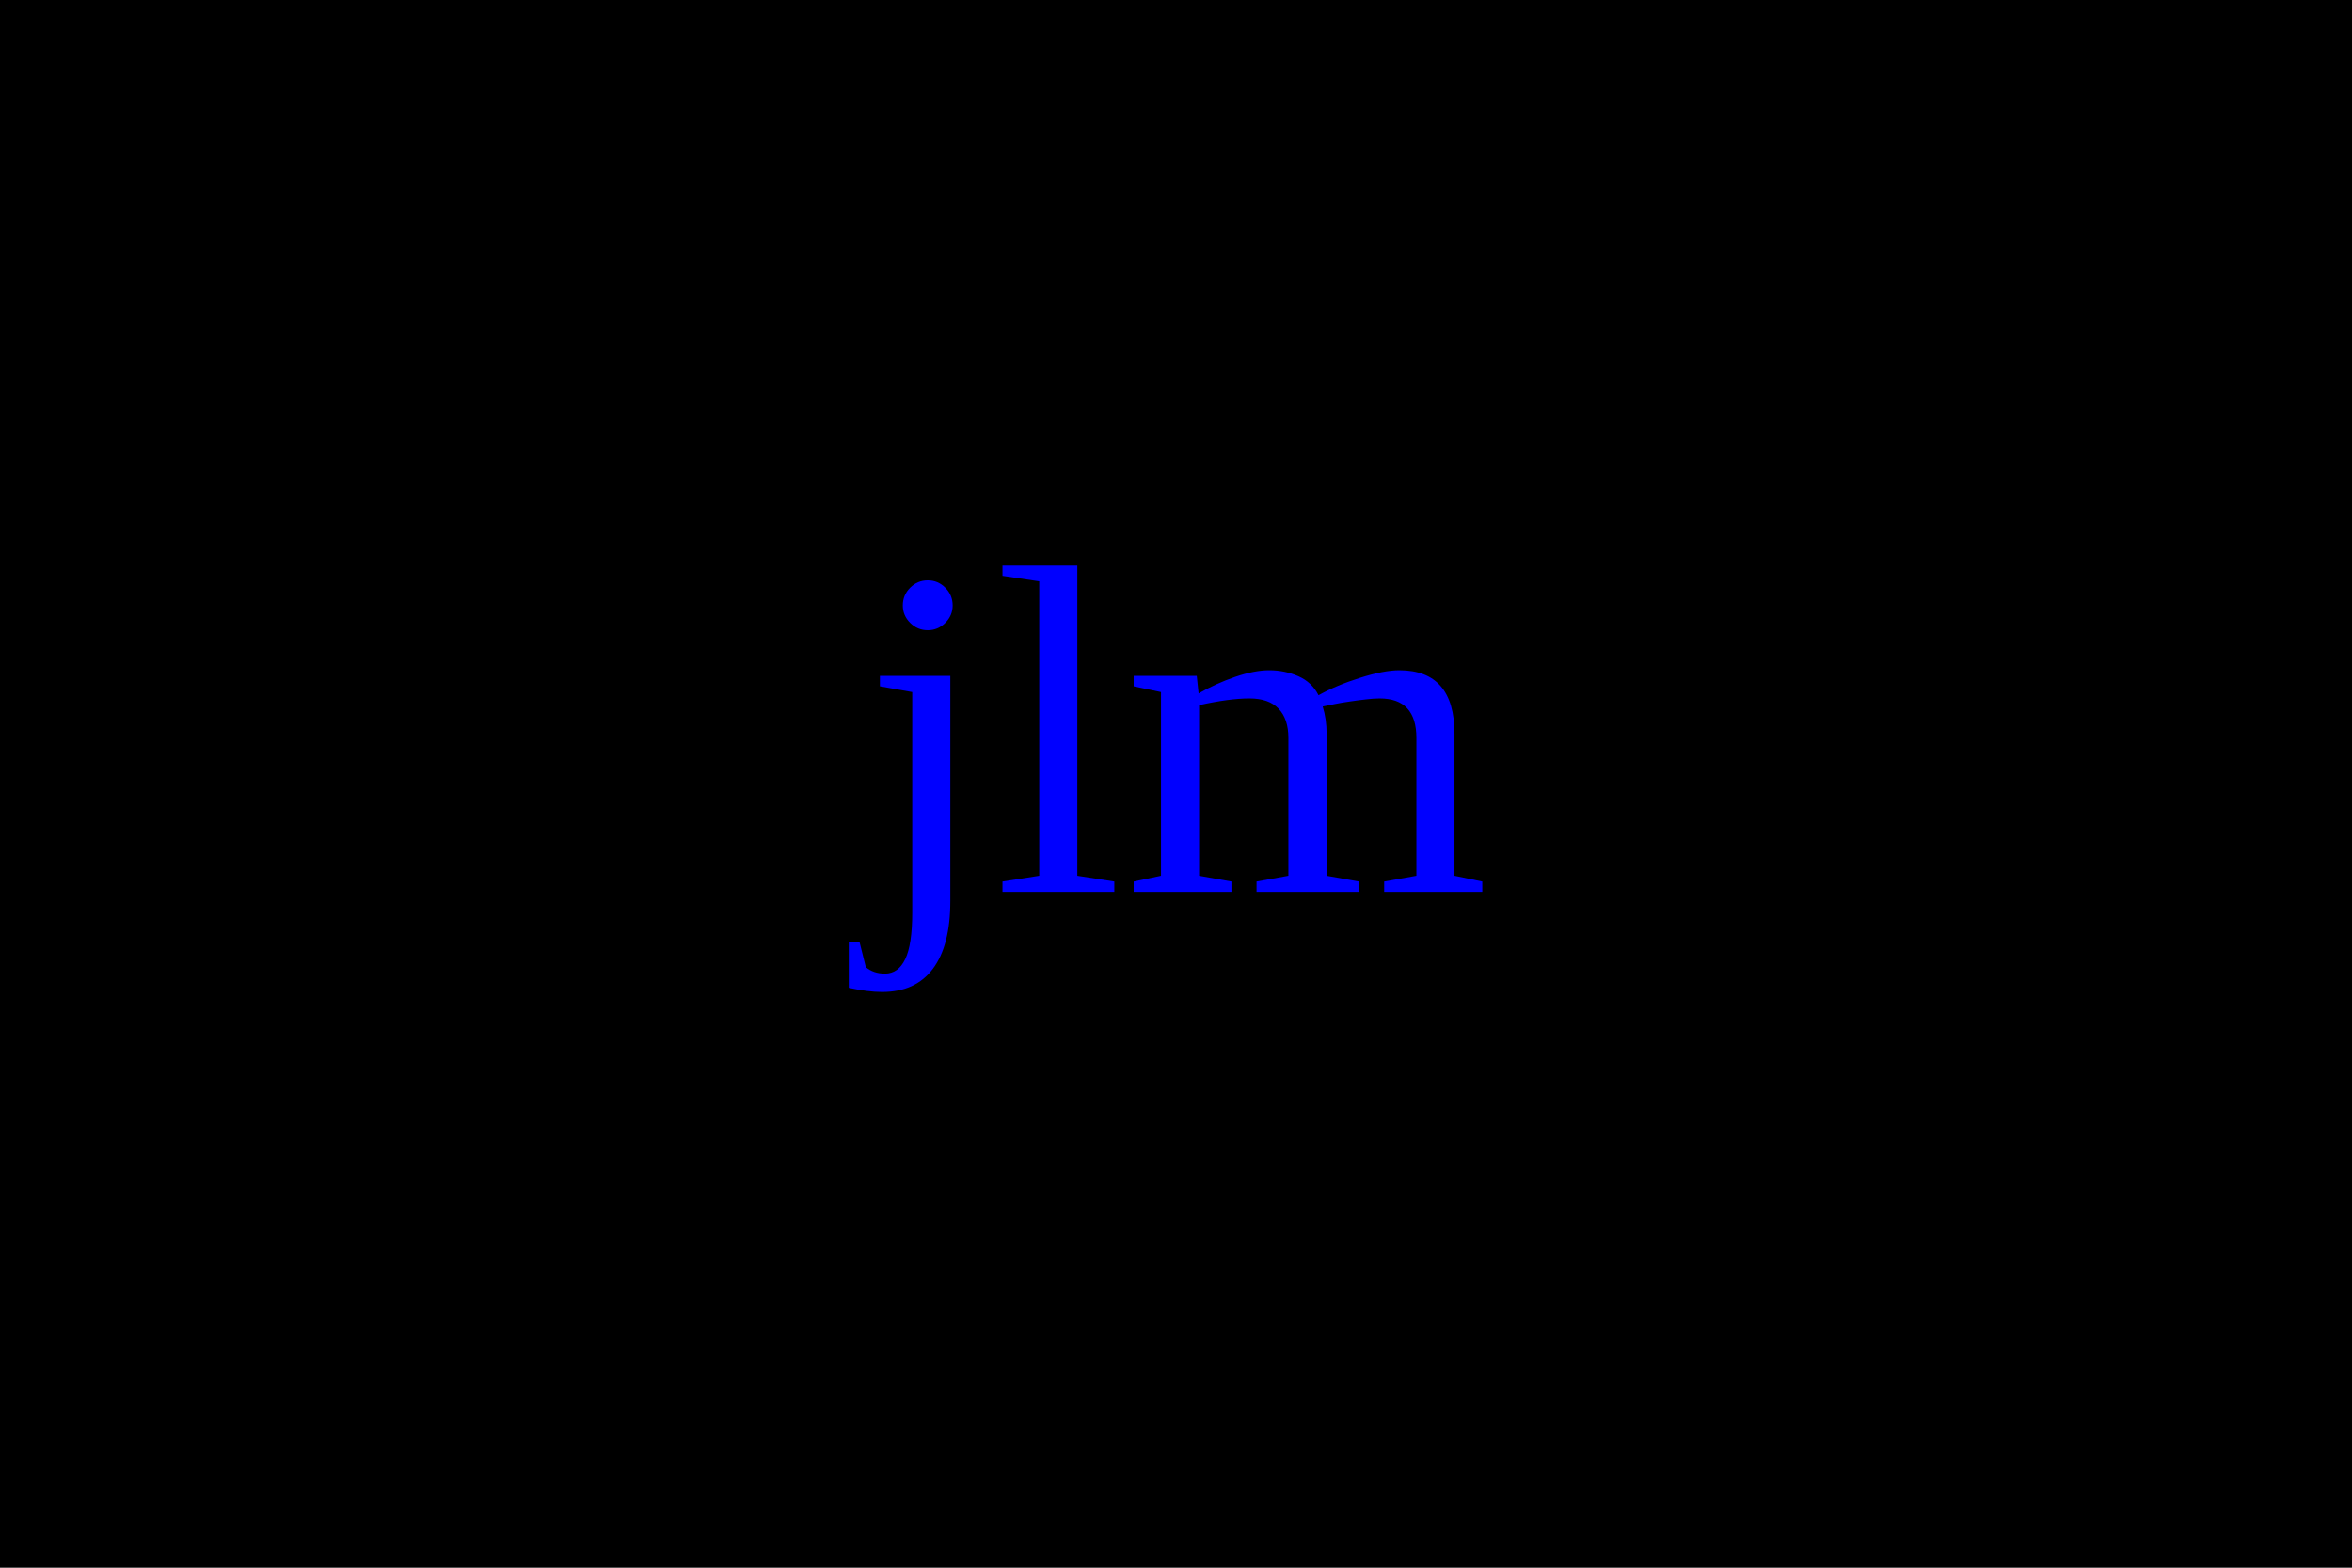
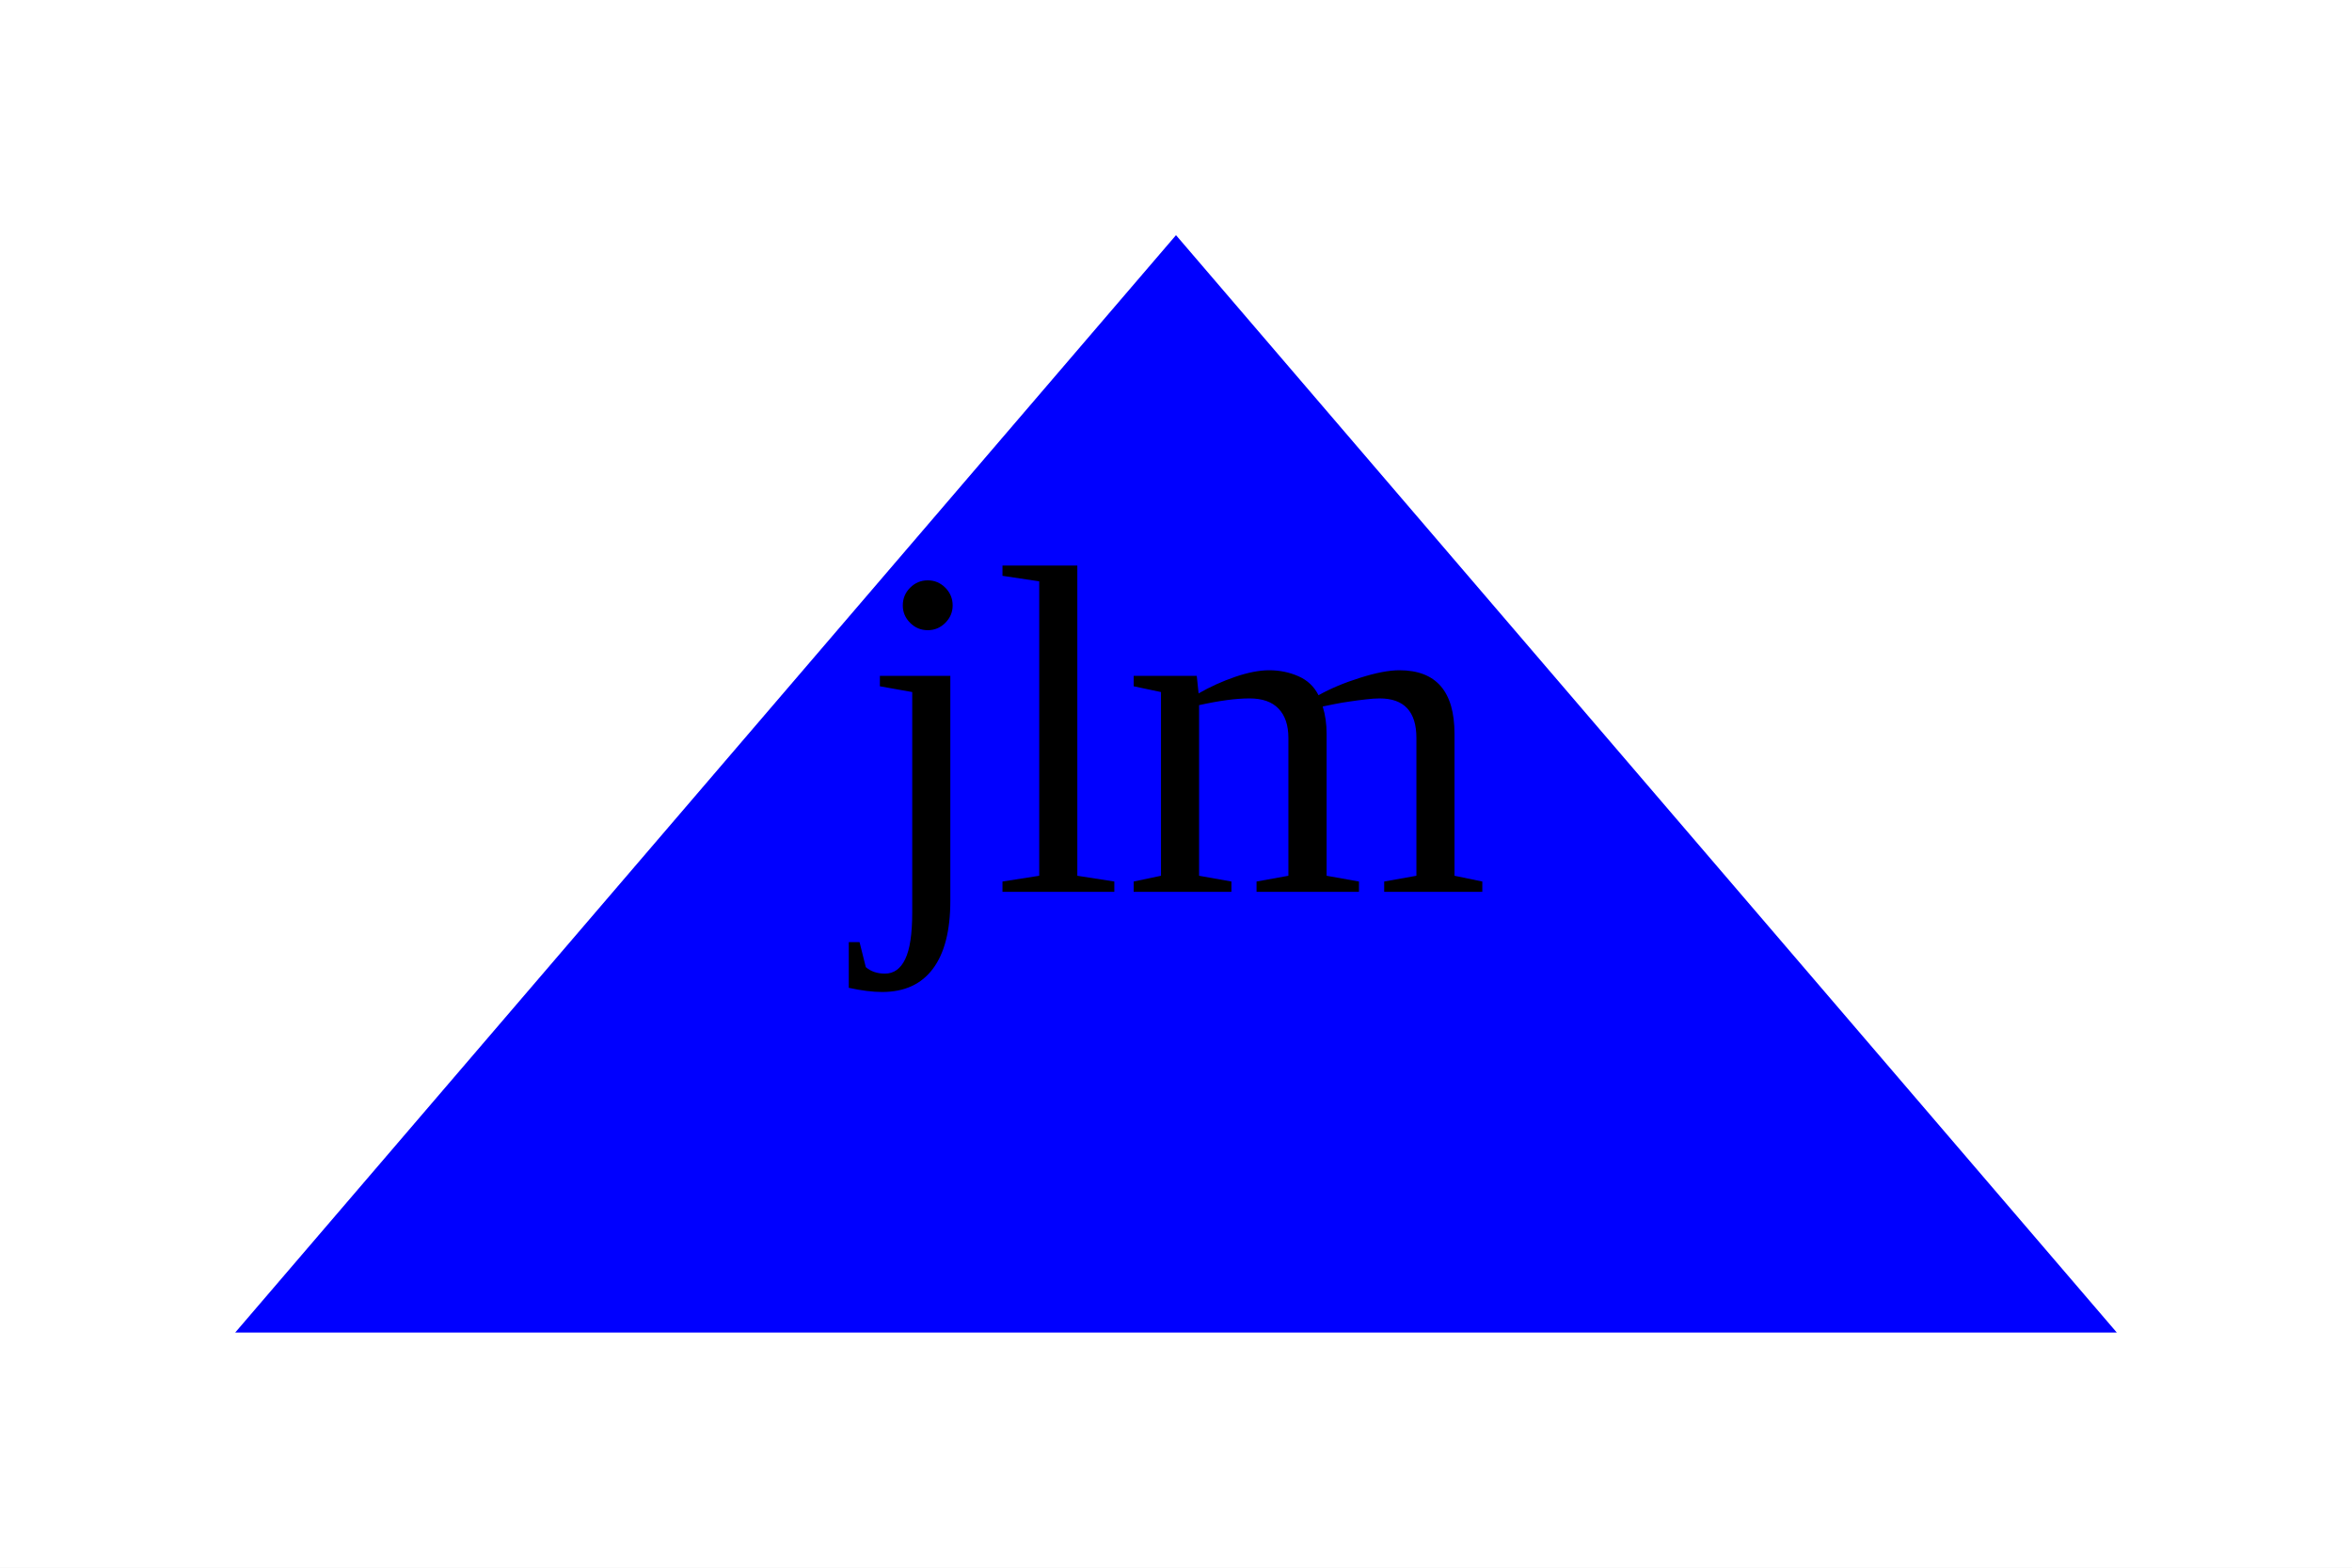
<svg xmlns="http://www.w3.org/2000/svg" width="300" height="200">
-   <rect width="100%" height="100%" fill="circle" />
-   <text x="50%" y="50%" fill="blue" text-anchor="middle" dominant-baseline="middle" font-size="60">jlm</text>
+   <rect width="100%" height="100%" fill="white" />
+   <polygon points="150,30 270,170 30,170" style="fill:blue;" />
+   <text x="50%" y="50%" fill="black" text-anchor="middle" dominant-baseline="middle" font-size="60">jlm</text>
</svg>
